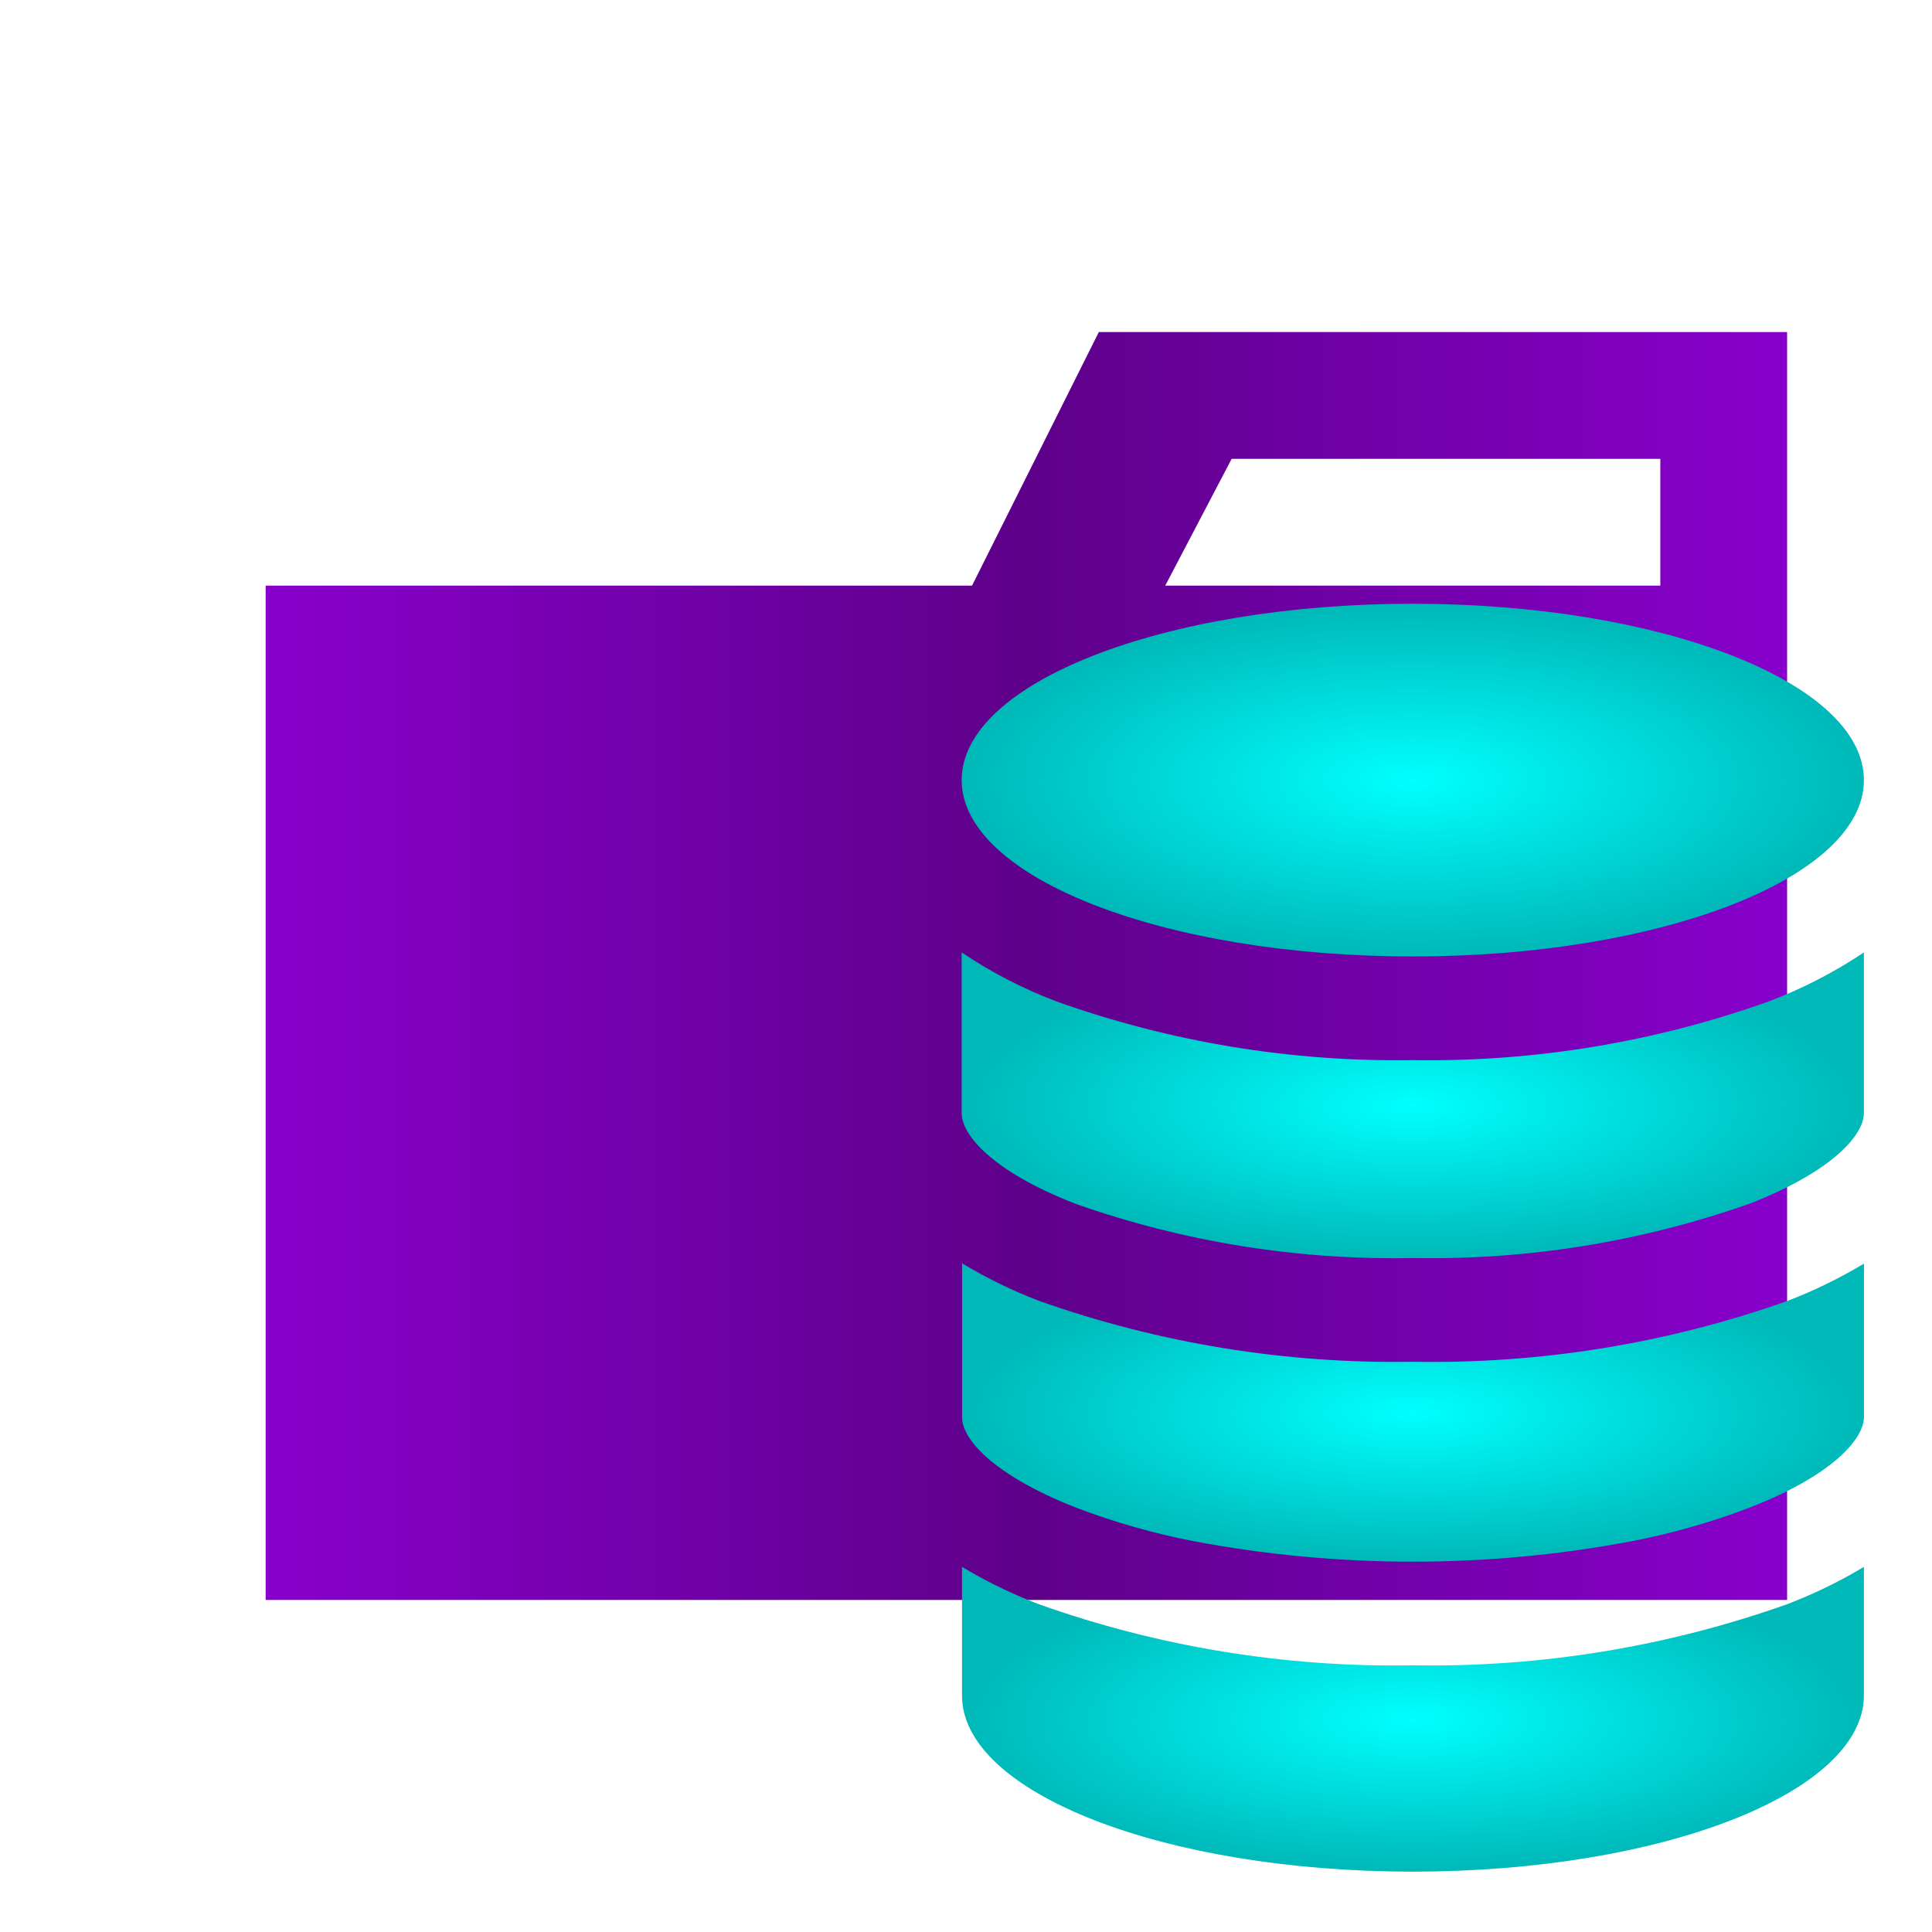
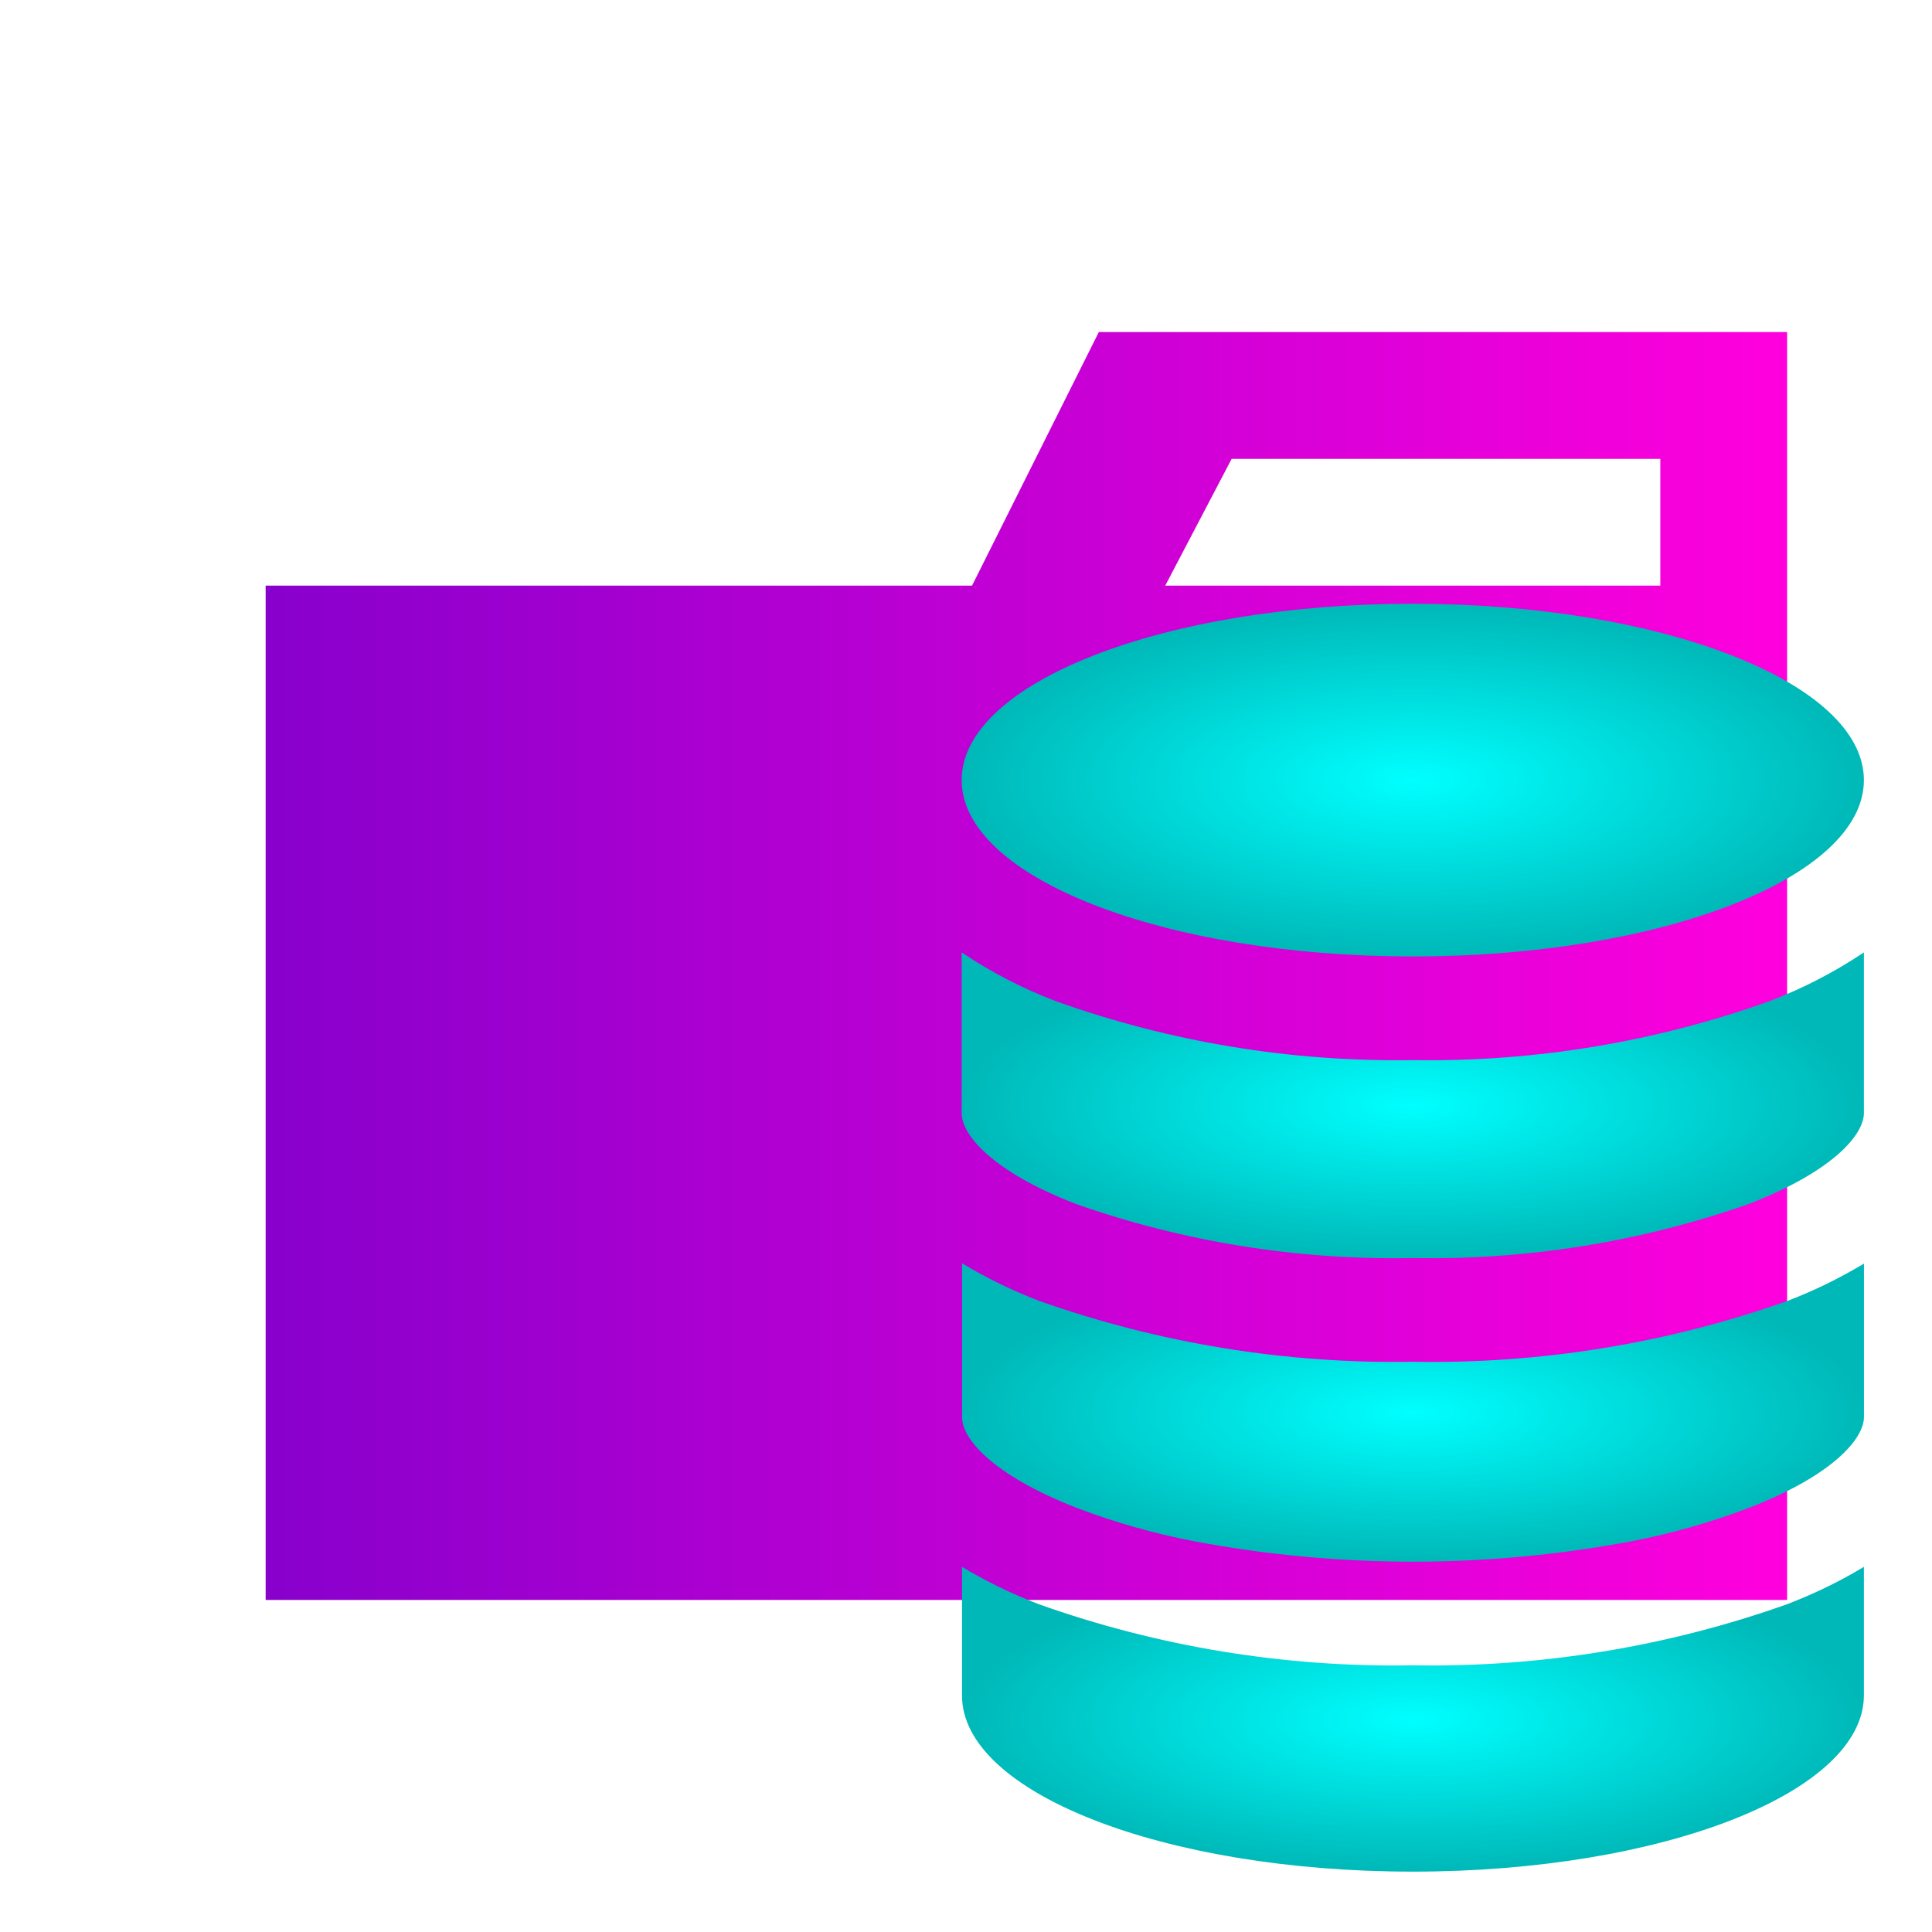
<svg xmlns="http://www.w3.org/2000/svg" xmlns:xlink="http://www.w3.org/1999/xlink" viewBox="0 0 32 32" version="1.1" id="svg153">
  <defs id="defs157">
    <linearGradient id="linearGradient1194">
      <stop style="stop-color:#00ffff;stop-opacity:1;" offset="0" id="stop1190" />
      <stop style="stop-color:#00b8b8;stop-opacity:1;" offset="1" id="stop1192" />
    </linearGradient>
    <linearGradient id="linearGradient1188">
      <stop style="stop-color:#00ffff;stop-opacity:1;" offset="0" id="stop1184" />
      <stop style="stop-color:#00b8b8;stop-opacity:1;" offset="1" id="stop1186" />
    </linearGradient>
    <linearGradient id="linearGradient1182">
      <stop style="stop-color:#00ffff;stop-opacity:1;" offset="0" id="stop1178" />
      <stop style="stop-color:#00b8b8;stop-opacity:1;" offset="1" id="stop1180" />
    </linearGradient>
    <linearGradient id="linearGradient1160">
      <stop style="stop-color:#00ffff;stop-opacity:1;" offset="0" id="stop1156" />
      <stop style="stop-color:#00b8b8;stop-opacity:1;" offset="1" id="stop1158" />
    </linearGradient>
    <linearGradient id="linearGradient1152">
-       <stop style="stop-color:#8800cc;stop-opacity:1;" offset="0" id="stop1148" />
-       <stop style="stop-color:#5e008a;stop-opacity:1;" offset="0.5" id="stop13086" />
-       <stop style="stop-color:#8800cc;stop-opacity:1;" offset="1" id="stop1150" />
+       <stop style="stop-color:#8800cc;stop-opacity:1;" offset="0" id="stop13086" />
+       <stop style="stop-color:#ff00dd;stop-opacity:1;" offset="1" id="stop1150" />
    </linearGradient>
    <radialGradient xlink:href="#linearGradient1160" id="radialGradient1162" cx="23.4" cy="12.921" fx="23.4" fy="12.921" r="7.472" gradientTransform="matrix(1,0,0,0.3909261,0,7.869843)" gradientUnits="userSpaceOnUse" />
    <radialGradient xlink:href="#linearGradient1194" id="radialGradient1164" cx="23.4" cy="18.308" fx="23.4" fy="18.308" r="7.472" gradientTransform="matrix(1,0,0,0.3389406,0,12.10239)" gradientUnits="userSpaceOnUse" />
    <radialGradient xlink:href="#linearGradient1188" id="radialGradient1166" cx="23.404" cy="23.396" fx="23.404" fy="23.396" r="7.469" gradientTransform="matrix(1,0,0,0.3307908,0,15.65661)" gradientUnits="userSpaceOnUse" />
    <radialGradient xlink:href="#linearGradient1182" id="radialGradient1168" cx="23.403" cy="28.476" fx="23.403" fy="28.476" r="7.469" gradientTransform="matrix(1,0,0,0.3379299,0,18.85311)" gradientUnits="userSpaceOnUse" />
    <linearGradient xlink:href="#linearGradient1152" id="linearGradient13084" x1="4.4" y1="16" x2="29.6" y2="16" gradientUnits="userSpaceOnUse" />
  </defs>
  <path d="M27.5,5.5H18.2L16.1,9.7H4.4V26.5H29.6V5.5Zm0,4.2H19.3l1.1-2.1h7.1Z" style="fill:url(#linearGradient13084);fill-opacity:1" id="path143" />
  <path d="M17.822,19.942a15.869,15.869,0,0,0,5.578.895,15.869,15.869,0,0,0,5.578-.9c1.4-.545,1.894-1.151,1.894-1.5V15.775a7.768,7.768,0,0,1-1.563.807,16.72,16.72,0,0,1-5.909.977,16.77,16.77,0,0,1-5.909-.975,7.71,7.71,0,0,1-1.563-.809v2.663C15.928,18.793,16.425,19.4,17.822,19.942Z" style="fill:url(#radialGradient1164);fill-opacity:1" id="path145" />
  <path d="M17.822,24.971a11.708,11.708,0,0,0,1.95.556,19.567,19.567,0,0,0,7.257,0,11.711,11.711,0,0,0,1.95-.556c1.4-.545,1.894-1.151,1.894-1.5V20.929a8.029,8.029,0,0,1-1.269.619,17.617,17.617,0,0,1-6.2,1.007,17.618,17.618,0,0,1-6.2-1.011,8.122,8.122,0,0,1-1.269-.619V23.47C15.928,23.82,16.425,24.423,17.822,24.971Z" style="fill:url(#radialGradient1166);fill-opacity:1" id="path147" />
  <path d="M23.4,31c4.125,0,7.472-1.308,7.472-2.921V25.952a7.875,7.875,0,0,1-1.151.571l-.118.047a17.615,17.615,0,0,1-6.2,1.013,17.566,17.566,0,0,1-6.2-1.013c-.04-.015-.079-.032-.118-.047a7.875,7.875,0,0,1-1.151-.571V28.08C15.928,29.692,19.275,31,23.4,31Z" style="fill:url(#radialGradient1168);fill-opacity:1" id="path149" />
  <ellipse cx="23.4" cy="12.921" rx="7.472" ry="2.921" style="fill:url(#radialGradient1162);fill-opacity:1" id="ellipse151" />
</svg>
